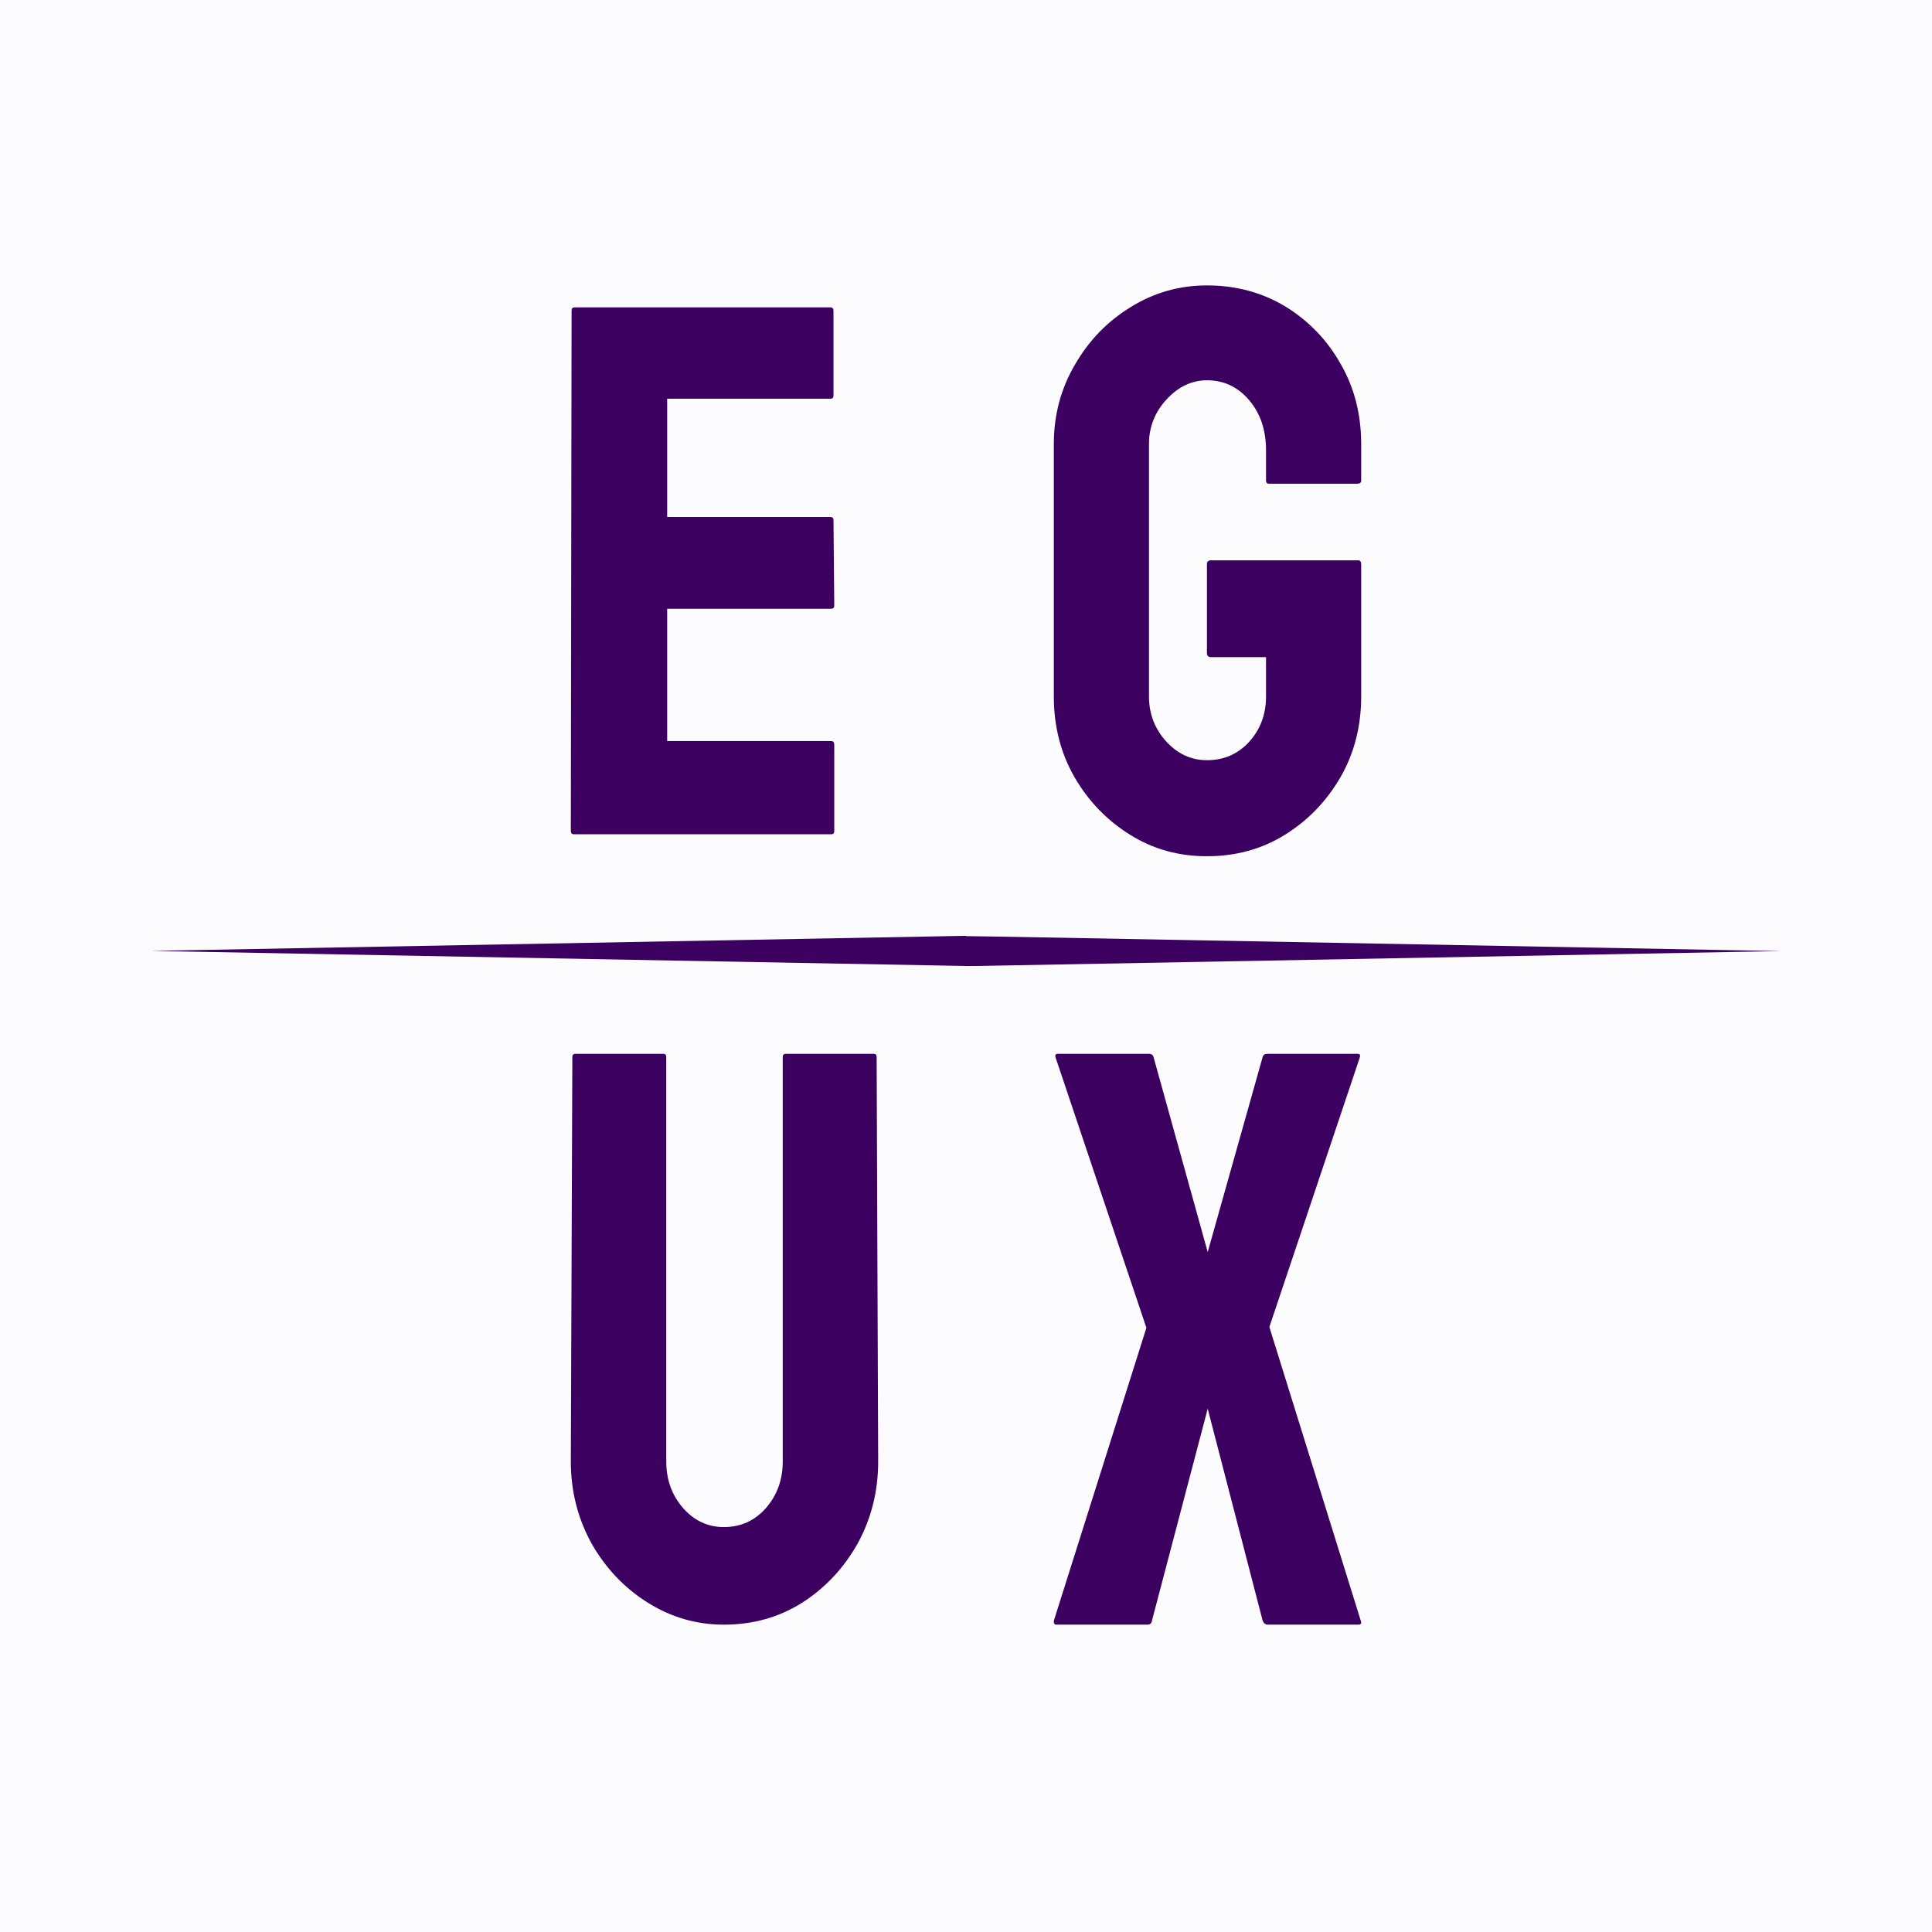
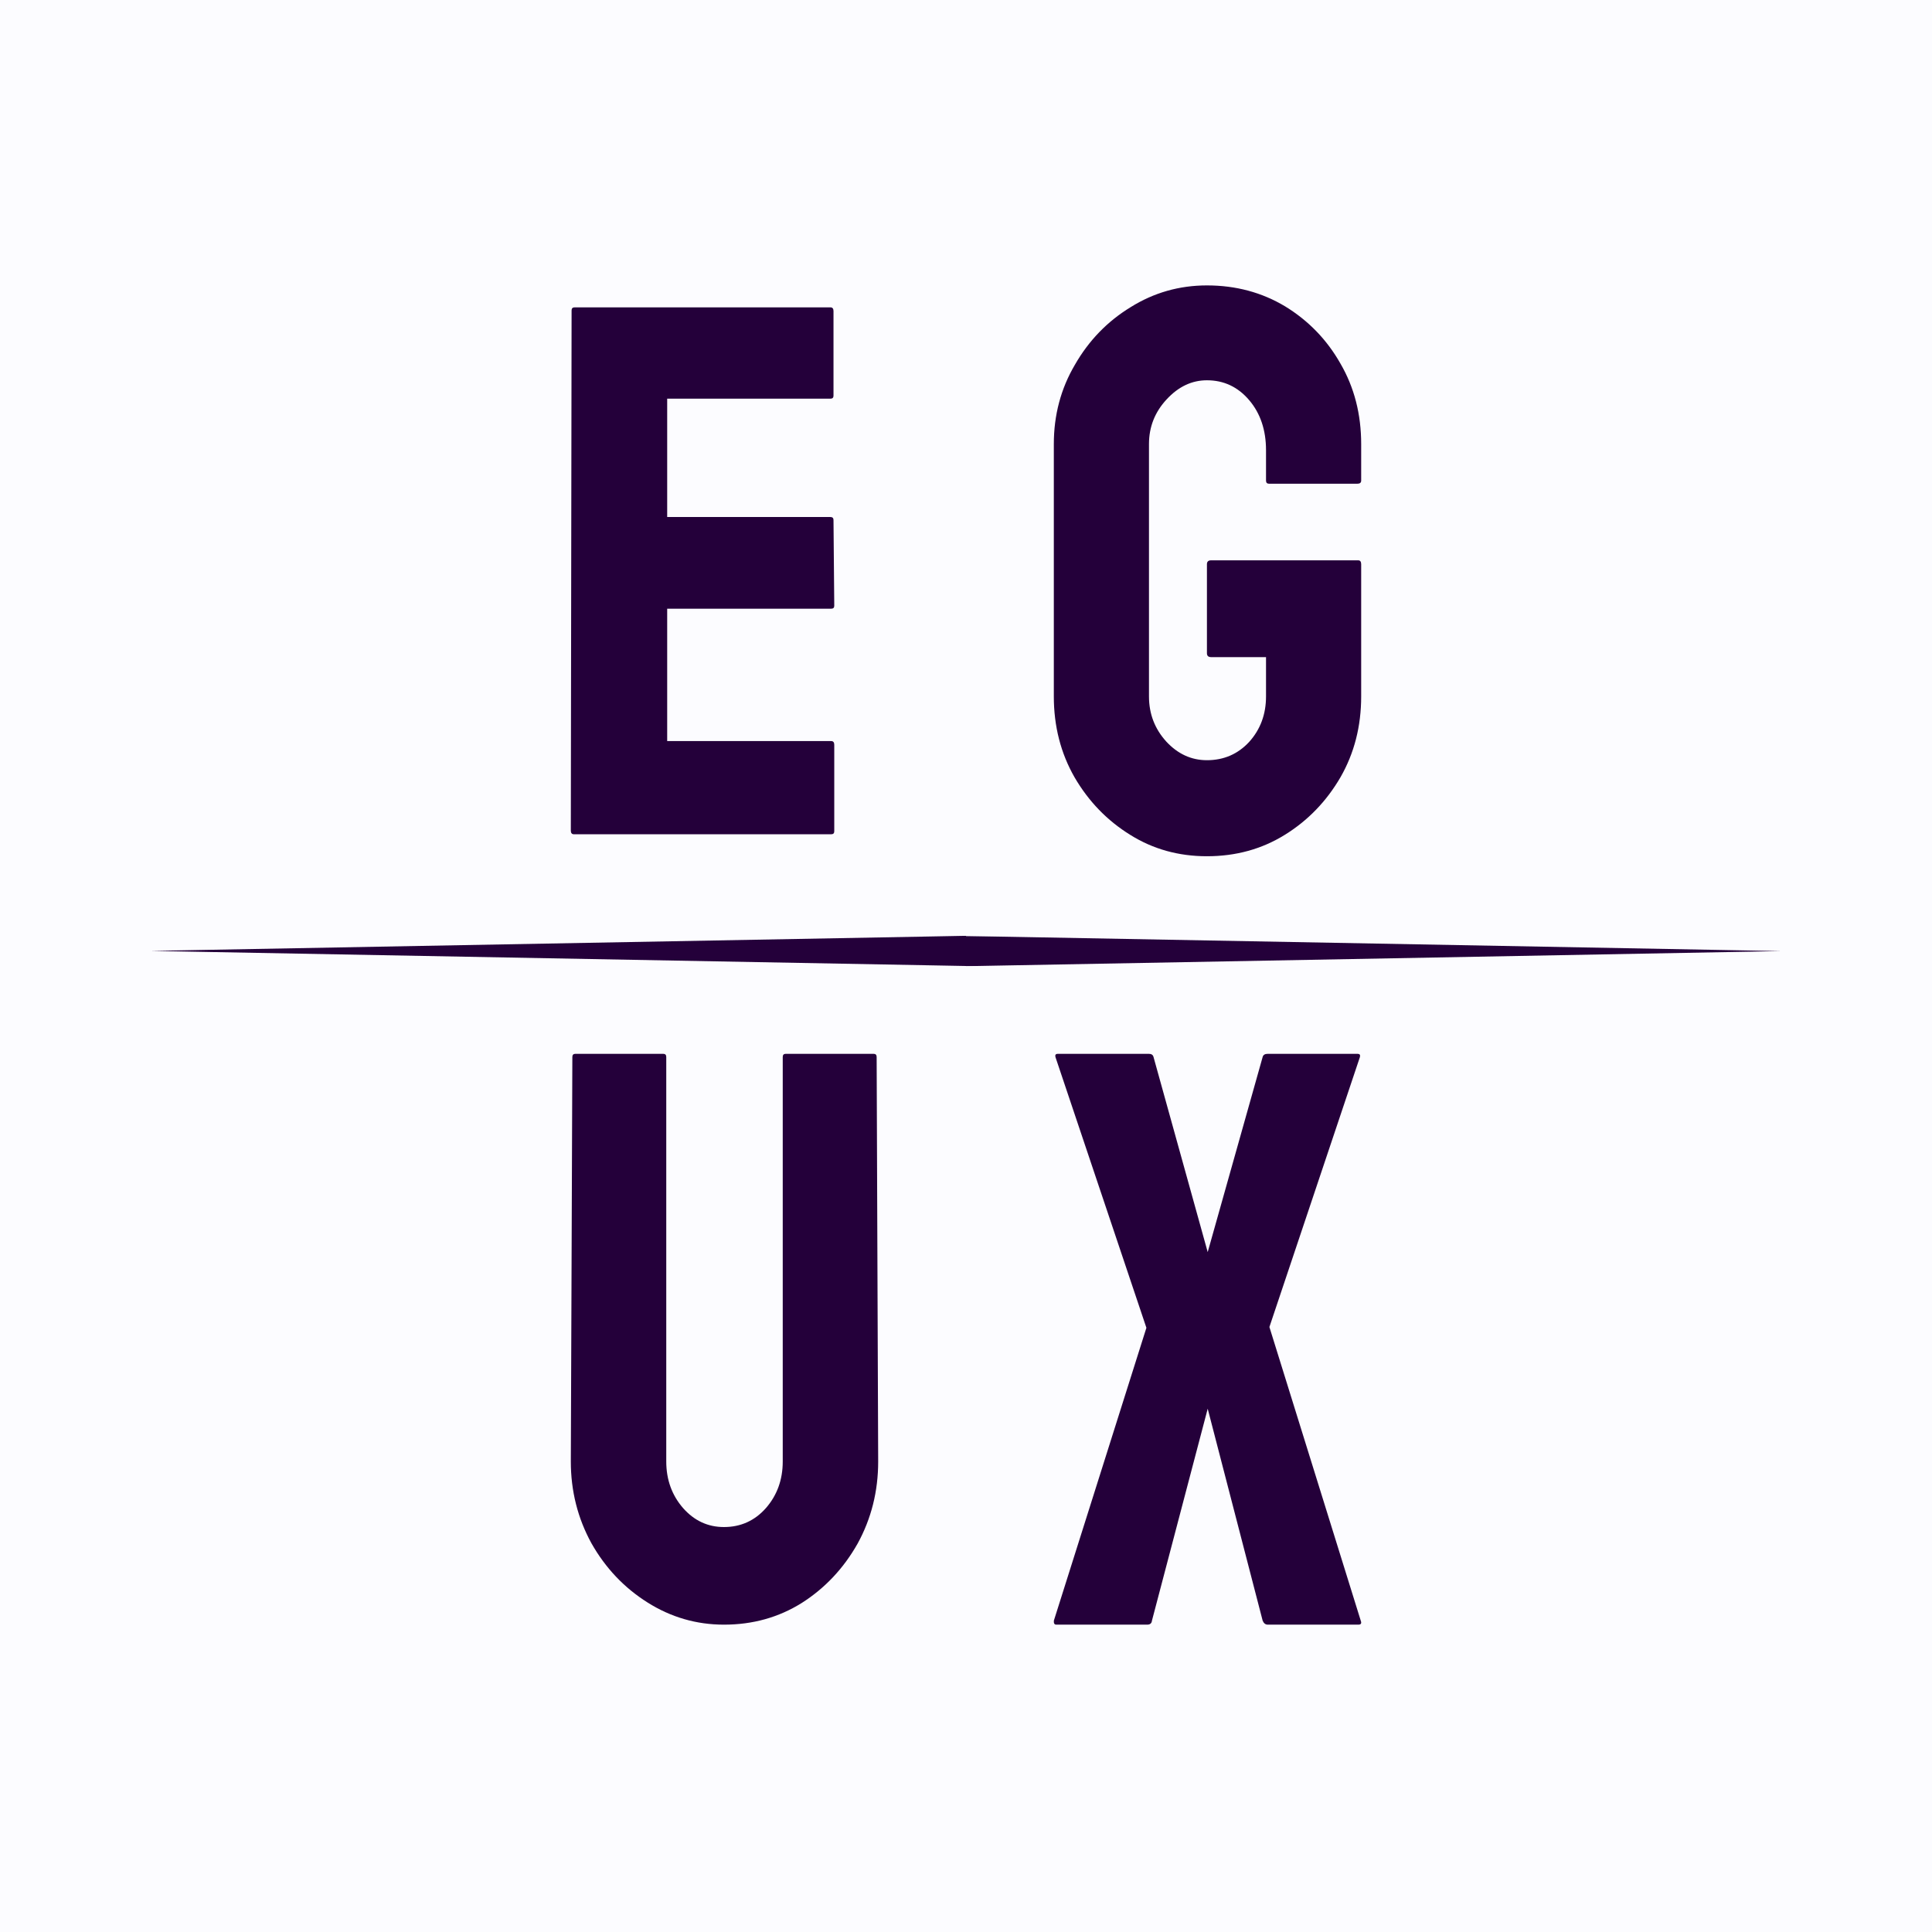
<svg xmlns="http://www.w3.org/2000/svg" width="48" height="48" viewBox="0 0 48 48" fill="none">
  <g clip-path="url(#clip0_194_1789)">
    <path d="M48 0H0V48H48V0Z" fill="#FCFCFF" />
-     <path d="M20.65 20.727H14.259C14.208 20.727 14.182 20.697 14.182 20.636L14.201 7.71C14.201 7.661 14.227 7.636 14.278 7.636H20.631C20.682 7.636 20.708 7.667 20.708 7.728V9.832C20.708 9.881 20.682 9.906 20.631 9.906H16.576V12.845H20.631C20.682 12.845 20.708 12.87 20.708 12.919L20.727 15.05C20.727 15.099 20.701 15.124 20.65 15.124H16.576V18.412H20.65C20.701 18.412 20.727 18.443 20.727 18.504V20.654C20.727 20.703 20.701 20.727 20.65 20.727Z" fill="#3C0061" />
-     <path d="M29.986 21.273C29.28 21.273 28.645 21.096 28.079 20.741C27.507 20.387 27.046 19.91 26.697 19.311C26.353 18.713 26.182 18.043 26.182 17.302V11.032C26.182 10.311 26.357 9.654 26.706 9.062C27.049 8.463 27.51 7.986 28.088 7.632C28.667 7.271 29.299 7.091 29.986 7.091C30.704 7.091 31.352 7.265 31.93 7.612C32.509 7.967 32.967 8.44 33.303 9.033C33.647 9.625 33.818 10.292 33.818 11.032V11.941C33.818 11.992 33.786 12.018 33.723 12.018H31.53C31.479 12.018 31.454 11.992 31.454 11.941V11.187C31.454 10.685 31.314 10.269 31.034 9.941C30.755 9.612 30.405 9.448 29.986 9.448C29.611 9.448 29.277 9.606 28.985 9.921C28.692 10.237 28.546 10.607 28.546 11.032V17.302C28.546 17.734 28.689 18.107 28.975 18.423C29.261 18.732 29.598 18.887 29.986 18.887C30.405 18.887 30.755 18.735 31.034 18.432C31.314 18.123 31.454 17.747 31.454 17.302V16.326H30.091C30.021 16.326 29.986 16.294 29.986 16.23V14.018C29.986 13.953 30.021 13.921 30.091 13.921H33.742C33.793 13.921 33.818 13.953 33.818 14.018V17.302C33.818 18.043 33.647 18.713 33.303 19.311C32.954 19.91 32.493 20.387 31.921 20.741C31.349 21.096 30.704 21.273 29.986 21.273Z" fill="#3C0061" />
-     <path d="M28.502 40.364H26.242C26.196 40.364 26.177 40.331 26.183 40.264L28.482 32.989L26.222 26.262C26.209 26.208 26.229 26.182 26.281 26.182H28.541C28.606 26.182 28.646 26.208 28.659 26.262L30.005 31.108L31.37 26.262C31.384 26.208 31.426 26.182 31.498 26.182H33.728C33.781 26.182 33.8 26.208 33.787 26.262L31.537 32.969L33.807 40.264C33.833 40.331 33.813 40.364 33.748 40.364H31.498C31.439 40.364 31.397 40.331 31.37 40.264L30.005 34.999L28.62 40.264C28.613 40.331 28.574 40.364 28.502 40.364Z" fill="#3C0061" />
-     <path d="M17.986 40.364C17.303 40.364 16.67 40.181 16.088 39.814C15.507 39.448 15.042 38.957 14.694 38.342C14.353 37.72 14.182 37.043 14.182 36.31L14.22 26.26C14.22 26.208 14.245 26.182 14.296 26.182H16.477C16.528 26.182 16.553 26.208 16.553 26.26V36.31C16.553 36.762 16.692 37.148 16.971 37.468C17.249 37.782 17.587 37.94 17.986 37.94C18.403 37.94 18.751 37.782 19.029 37.468C19.308 37.148 19.447 36.762 19.447 36.31V26.26C19.447 26.208 19.472 26.182 19.523 26.182H21.704C21.755 26.182 21.78 26.208 21.78 26.26L21.818 36.31C21.818 37.05 21.647 37.73 21.306 38.352C20.958 38.967 20.497 39.458 19.921 39.824C19.345 40.184 18.7 40.364 17.986 40.364Z" fill="#3C0061" />
+     <path d="M20.65 20.727H14.259C14.208 20.727 14.182 20.697 14.182 20.635L14.201 7.71C14.201 7.661 14.227 7.636 14.278 7.636H20.631C20.682 7.636 20.708 7.667 20.708 7.728V9.832C20.708 9.881 20.682 9.905 20.631 9.905H16.576V12.845H20.631C20.682 12.845 20.708 12.87 20.708 12.919L20.727 15.05C20.727 15.099 20.702 15.123 20.65 15.123H16.576V18.412H20.65C20.702 18.412 20.727 18.443 20.727 18.504V20.654C20.727 20.703 20.702 20.727 20.65 20.727Z" fill="#24003A" />
+     <path d="M29.986 21.273C29.28 21.273 28.645 21.096 28.079 20.741C27.507 20.387 27.046 19.911 26.697 19.312C26.354 18.713 26.182 18.043 26.182 17.302V11.033C26.182 10.311 26.357 9.654 26.706 9.062C27.049 8.463 27.51 7.986 28.089 7.632C28.667 7.271 29.299 7.091 29.986 7.091C30.704 7.091 31.352 7.265 31.931 7.613C32.509 7.967 32.967 8.44 33.303 9.033C33.647 9.625 33.818 10.292 33.818 11.033V11.941C33.818 11.992 33.786 12.018 33.723 12.018H31.53C31.479 12.018 31.454 11.992 31.454 11.941V11.187C31.454 10.685 31.314 10.269 31.035 9.941C30.755 9.612 30.405 9.448 29.986 9.448C29.611 9.448 29.277 9.606 28.985 9.922C28.692 10.237 28.546 10.607 28.546 11.033V17.302C28.546 17.734 28.689 18.107 28.975 18.423C29.261 18.732 29.598 18.887 29.986 18.887C30.405 18.887 30.755 18.735 31.035 18.433C31.314 18.123 31.454 17.747 31.454 17.302V16.326H30.091C30.021 16.326 29.986 16.294 29.986 16.23V14.018C29.986 13.953 30.021 13.921 30.091 13.921H33.742C33.793 13.921 33.818 13.953 33.818 14.018V17.302C33.818 18.043 33.647 18.713 33.303 19.312C32.954 19.911 32.493 20.387 31.921 20.741C31.349 21.096 30.704 21.273 29.986 21.273Z" fill="#24003A" />
+     <path d="M28.502 40.364H26.242C26.196 40.364 26.177 40.33 26.183 40.264L28.482 32.989L26.222 26.261C26.209 26.208 26.229 26.182 26.281 26.182H28.541C28.607 26.182 28.646 26.208 28.659 26.261L30.005 31.108L31.37 26.261C31.384 26.208 31.426 26.182 31.498 26.182H33.728C33.781 26.182 33.8 26.208 33.787 26.261L31.538 32.969L33.807 40.264C33.833 40.33 33.814 40.364 33.748 40.364H31.498C31.439 40.364 31.397 40.33 31.37 40.264L30.005 34.999L28.62 40.264C28.613 40.33 28.574 40.364 28.502 40.364Z" fill="#24003A" />
+     <path d="M17.986 40.364C17.303 40.364 16.67 40.18 16.089 39.814C15.507 39.448 15.042 38.957 14.694 38.342C14.353 37.72 14.182 37.043 14.182 36.31L14.22 26.26C14.22 26.208 14.245 26.182 14.296 26.182H16.477C16.528 26.182 16.553 26.208 16.553 26.26V36.31C16.553 36.762 16.693 37.148 16.971 37.468C17.249 37.782 17.587 37.939 17.986 37.939C18.403 37.939 18.751 37.782 19.029 37.468C19.308 37.148 19.447 36.762 19.447 36.31V26.26C19.447 26.208 19.472 26.182 19.523 26.182H21.704C21.755 26.182 21.78 26.208 21.78 26.26L21.818 36.31C21.818 37.05 21.648 37.73 21.306 38.352C20.958 38.967 20.497 39.457 19.921 39.824C19.346 40.184 18.701 40.364 17.986 40.364Z" fill="#24003A" />
    <mask id="mask0_194_1789" style="mask-type:luminance" maskUnits="userSpaceOnUse" x="24" y="23" width="21" height="2">
      <path d="M44.25 23.255H24V24.005H44.25V23.255Z" fill="white" />
    </mask>
    <g mask="url(#mask0_194_1789)">
-       <path d="M24 23.255C24 23.505 24 23.755 24 24.005C24.337 23.998 24.675 23.992 25.012 23.986C31.087 23.873 37.163 23.761 43.237 23.648C43.575 23.642 43.913 23.636 44.25 23.63C43.913 23.623 43.575 23.617 43.237 23.611C37.163 23.498 31.087 23.386 25.012 23.273C24.675 23.267 24.337 23.261 24 23.255Z" fill="#3C0061" />
+       <path d="M24 23.255C24 23.505 24 23.755 24 24.005C24.337 23.998 24.675 23.992 25.012 23.986C31.087 23.873 37.163 23.761 43.237 23.648C43.575 23.642 43.913 23.636 44.25 23.63C43.913 23.623 43.575 23.617 43.237 23.611C37.163 23.498 31.087 23.386 25.012 23.273C24.675 23.267 24.337 23.261 24 23.255Z" fill="#24003A" />
    </g>
    <mask id="mask1_194_1789" style="mask-type:luminance" maskUnits="userSpaceOnUse" x="3" y="23" width="21" height="1">
      <path d="M24 23.25H3.75V24H24V23.25Z" fill="white" />
    </mask>
    <g mask="url(#mask1_194_1789)">
-       <path d="M24 24C24 23.75 24 23.5 24 23.25C23.663 23.256 23.325 23.262 22.988 23.269C16.913 23.381 10.838 23.494 4.763 23.606C4.425 23.613 4.088 23.619 3.75 23.625C4.088 23.631 4.425 23.637 4.763 23.644C10.838 23.756 16.913 23.869 22.988 23.981C23.325 23.988 23.663 23.994 24 24Z" fill="#3C0061" />
+       <path d="M24 24C24 23.75 24 23.5 24 23.25C23.663 23.256 23.325 23.262 22.988 23.269C16.913 23.381 10.838 23.494 4.763 23.606C4.425 23.613 4.088 23.619 3.75 23.625C4.088 23.631 4.425 23.637 4.763 23.644C10.838 23.756 16.913 23.869 22.988 23.981C23.325 23.988 23.663 23.994 24 24Z" fill="#24003A" />
    </g>
  </g>
  <defs>
    <clipPath id="clip0_194_1789">
      <rect width="48" height="48" fill="white" />
    </clipPath>
  </defs>
</svg>
